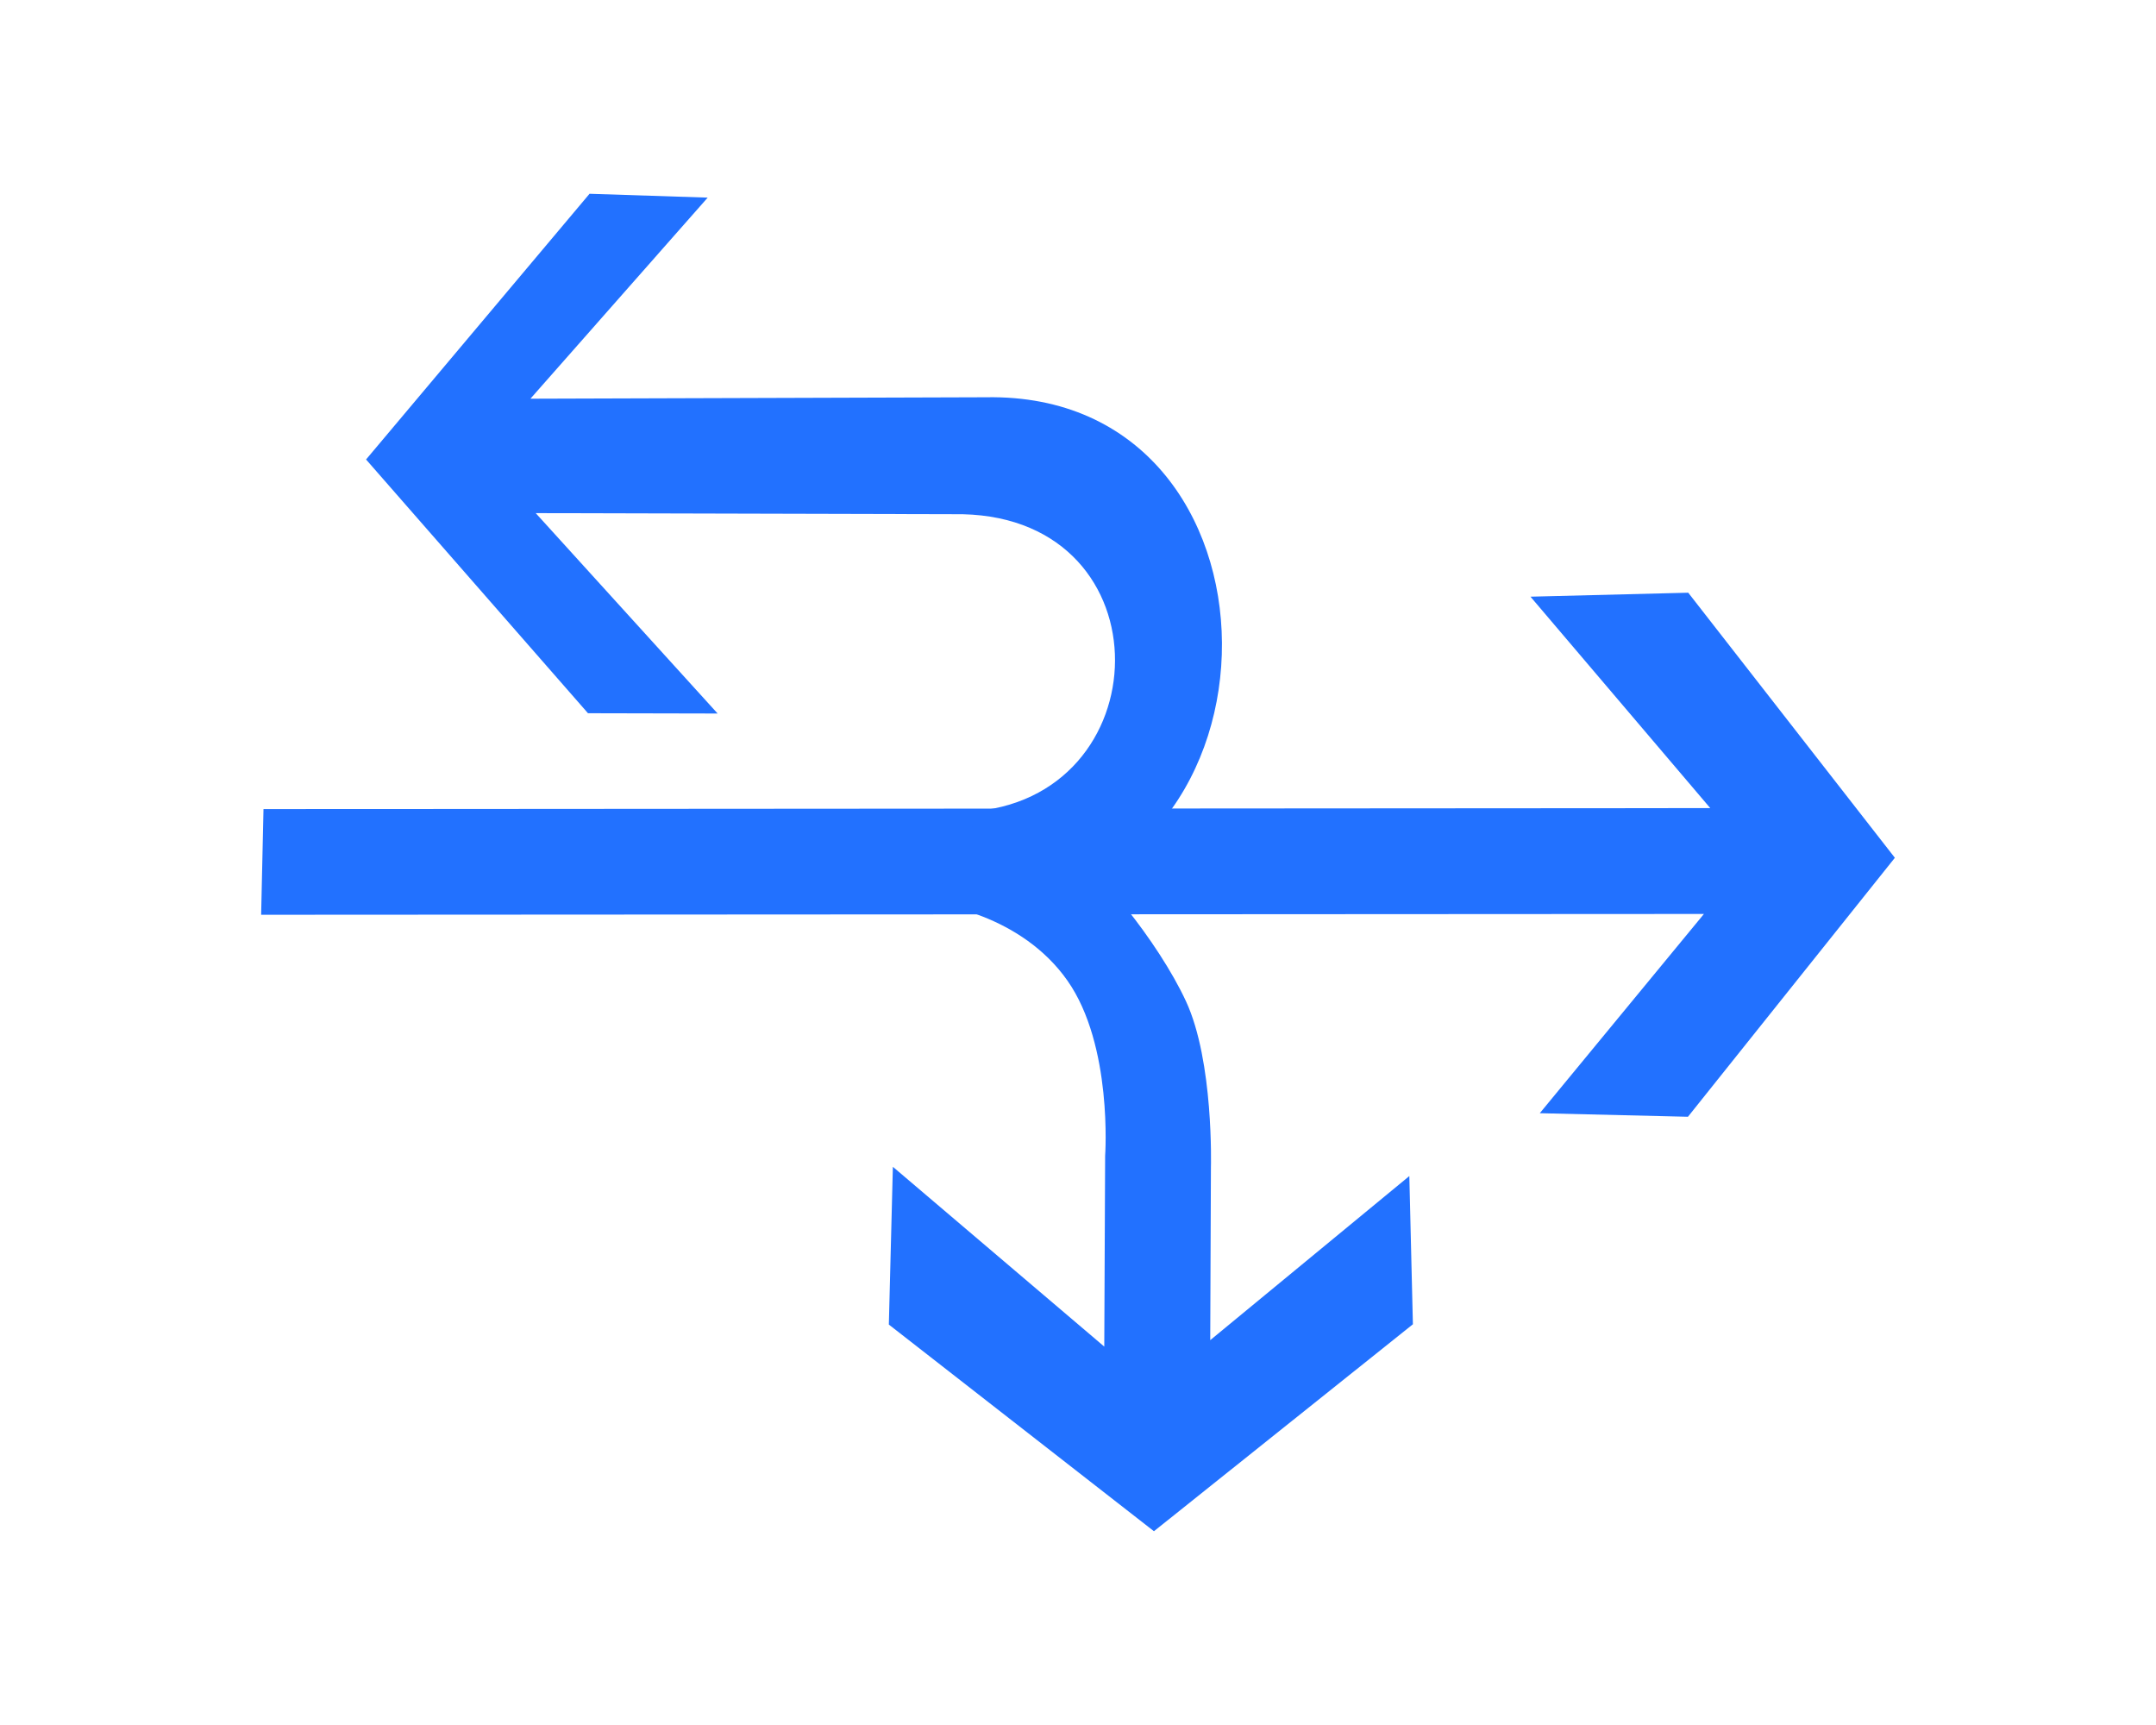
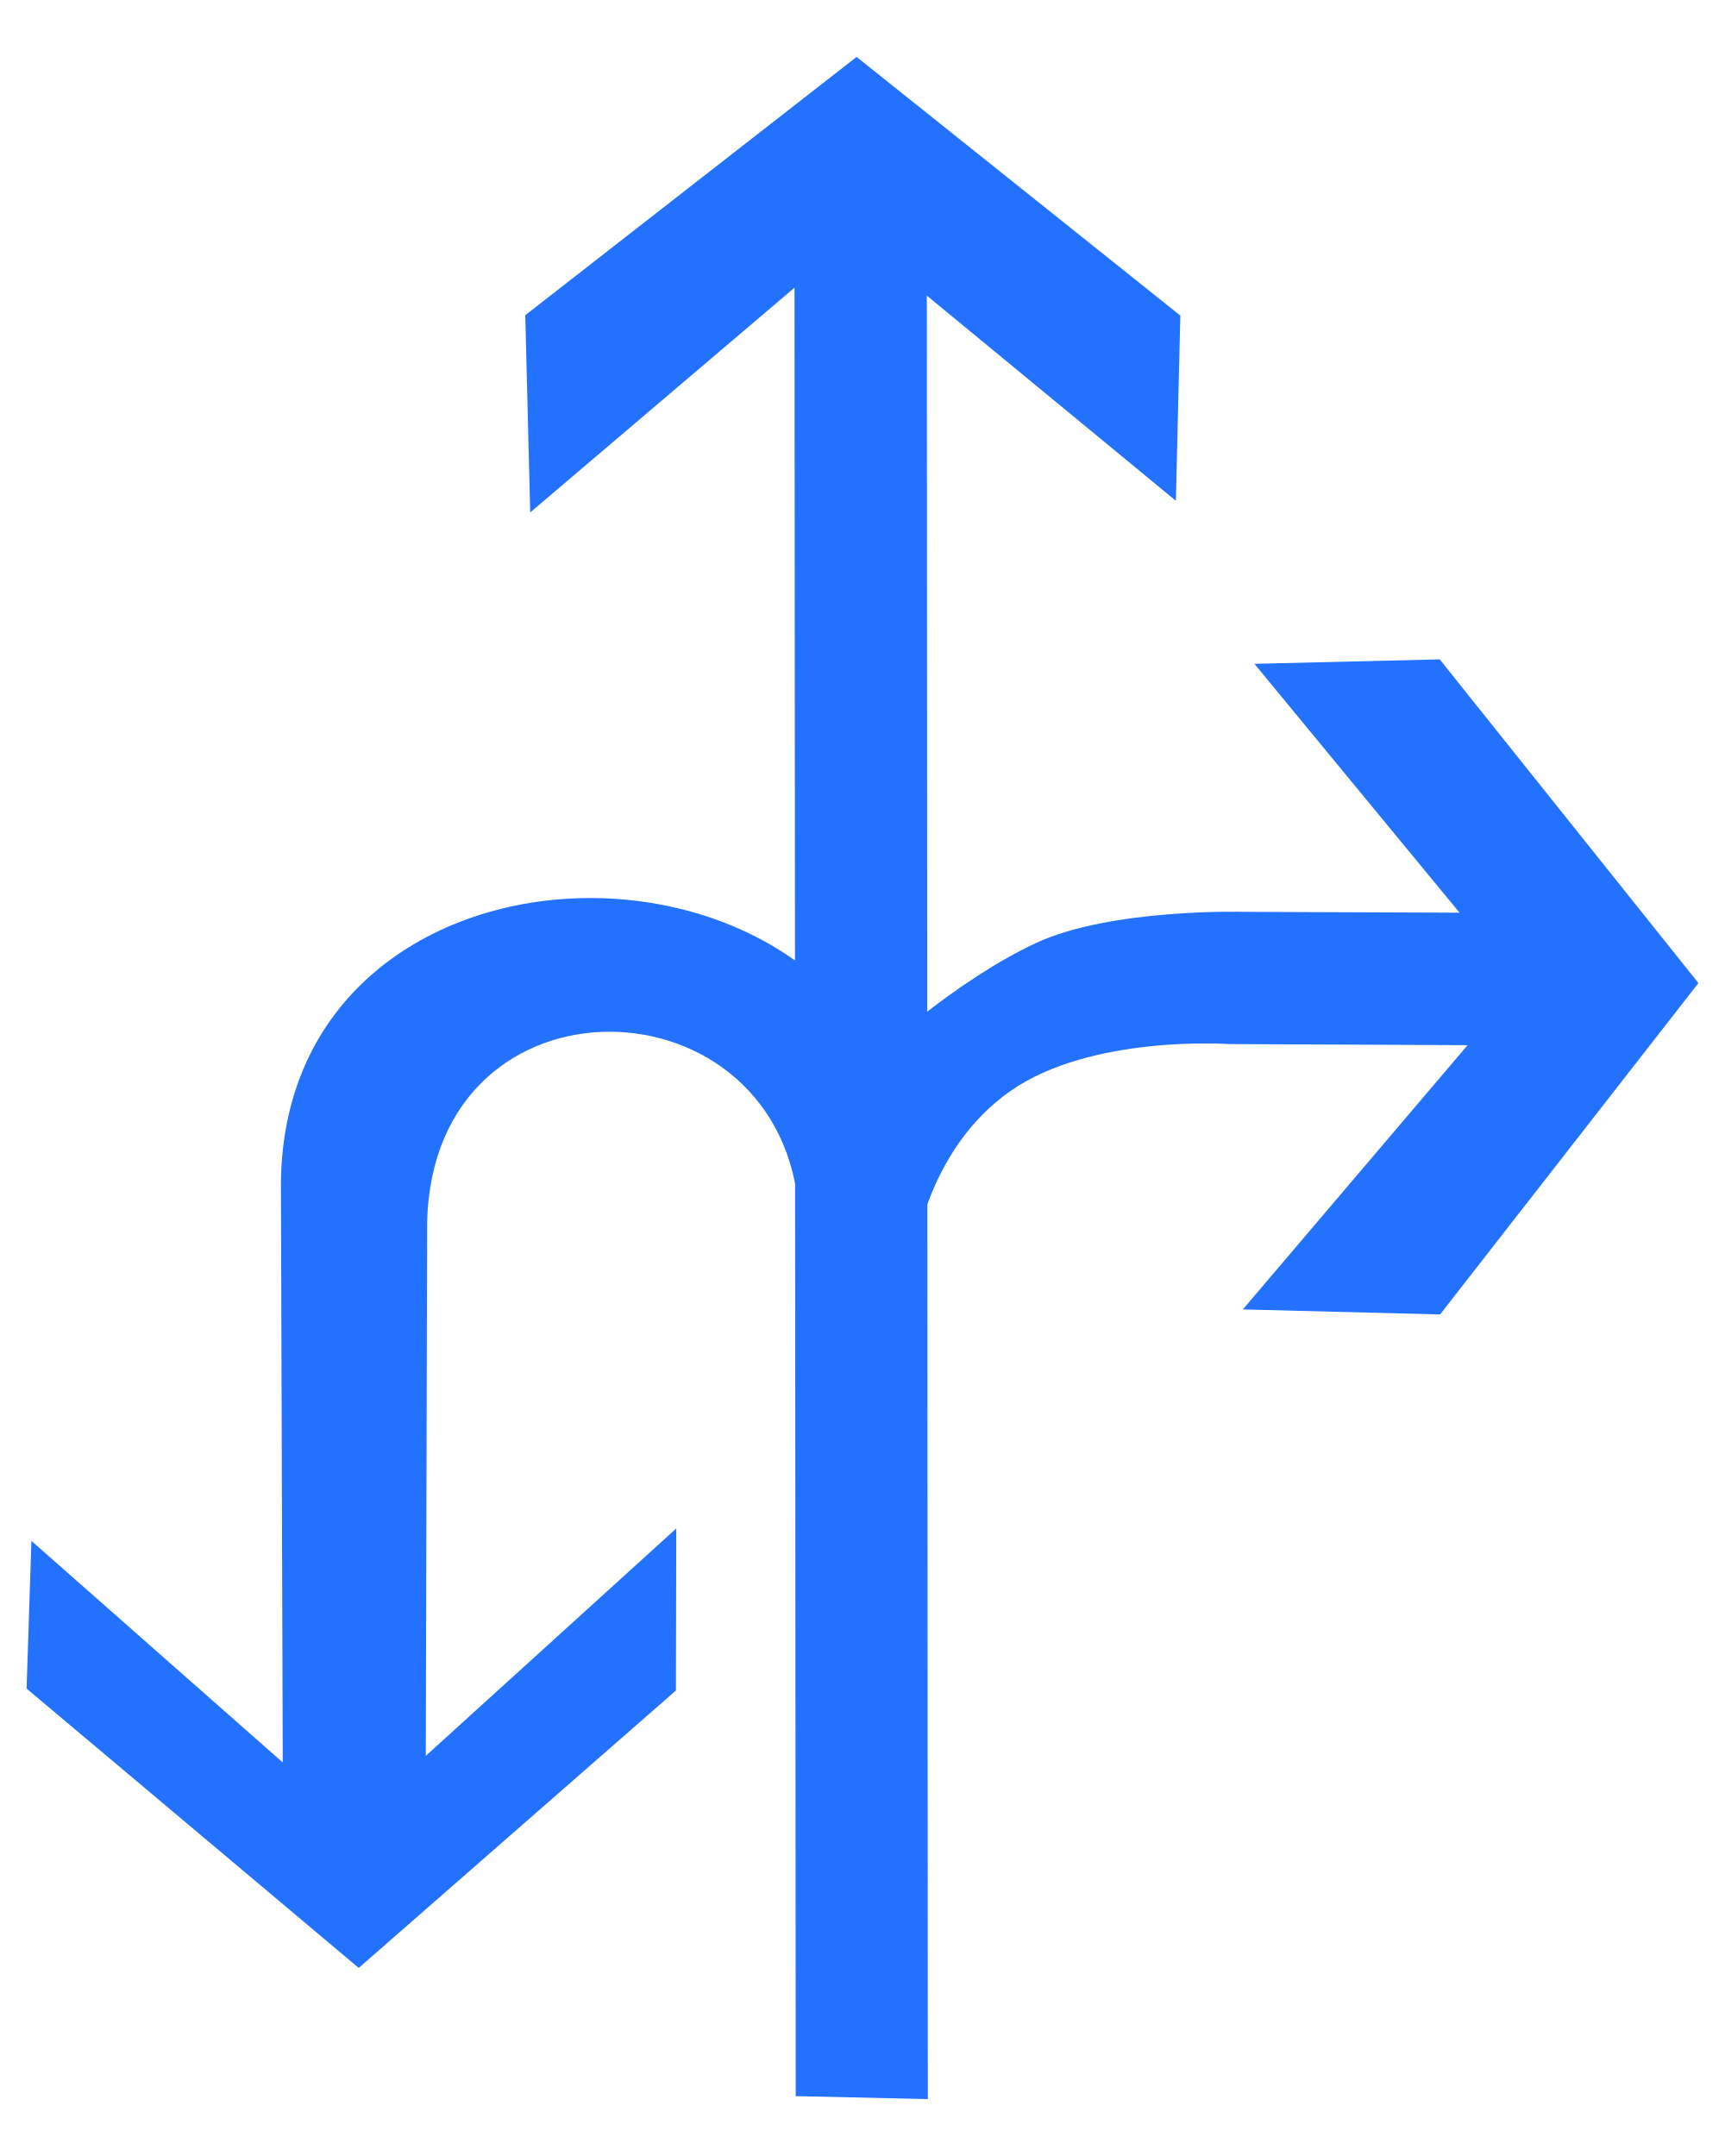
- <svg xmlns="http://www.w3.org/2000/svg" width="30px" height="24px" viewBox="0 0 24 30" version="1.1">
-   <g id="页面" stroke="none" stroke-width="1" fill="none" fill-rule="evenodd" transform="rotate(90, 12, 15)">
+ <svg xmlns="http://www.w3.org/2000/svg" width="24px" height="30px" viewBox="0 0 24 30" version="1.1">
+   <g id="页面" stroke="none" stroke-width="1" fill="none" fill-rule="evenodd">
    <g id="C9_6_icon-汇总说明-" transform="translate(-613, -1060)" fill="#2271FF" fill-rule="nonzero">
      <g id="编组-10" transform="translate(263, 995)">
        <g id="1301_0_i" transform="translate(350, 65)">
          <polygon id="path2214_3_" points="12.909 29.208 12.895 4.113 16.36 6.968 16.422 4.391 11.918 0.792 7.308 4.386 7.377 7.13 11.054 4.003 11.071 29.167" />
          <path d="M11.867,15.131 C12.011,14.722 13.367,13.607 14.413,13.122 C15.459,12.636 17.301,12.688 17.301,12.688 L20.307,12.7 L17.453,9.237 L20.031,9.175 L23.63,13.679 L20.036,18.29 L17.292,18.22 L20.419,14.543 L17.1,14.528 C17.1,14.528 15.18,14.392 14.054,15.184 C12.927,15.975 12.67,17.421 12.696,17.838 C12.716,18.237 11.581,15.948 11.867,15.131 Z" id="path2249" />
          <path d="M12.728,16.487 C12.462,11.151 3.809,11.142 3.909,16.603 L3.934,24.524 L0.437,21.441 L0.37,23.496 L4.991,27.383 L9.404,23.523 L9.409,21.268 L5.924,24.432 L5.943,17.005 C6.026,13.423 10.929,13.555 11.117,16.911 L12.728,16.487 Z" id="path22940_9_" />
        </g>
      </g>
    </g>
  </g>
</svg>
